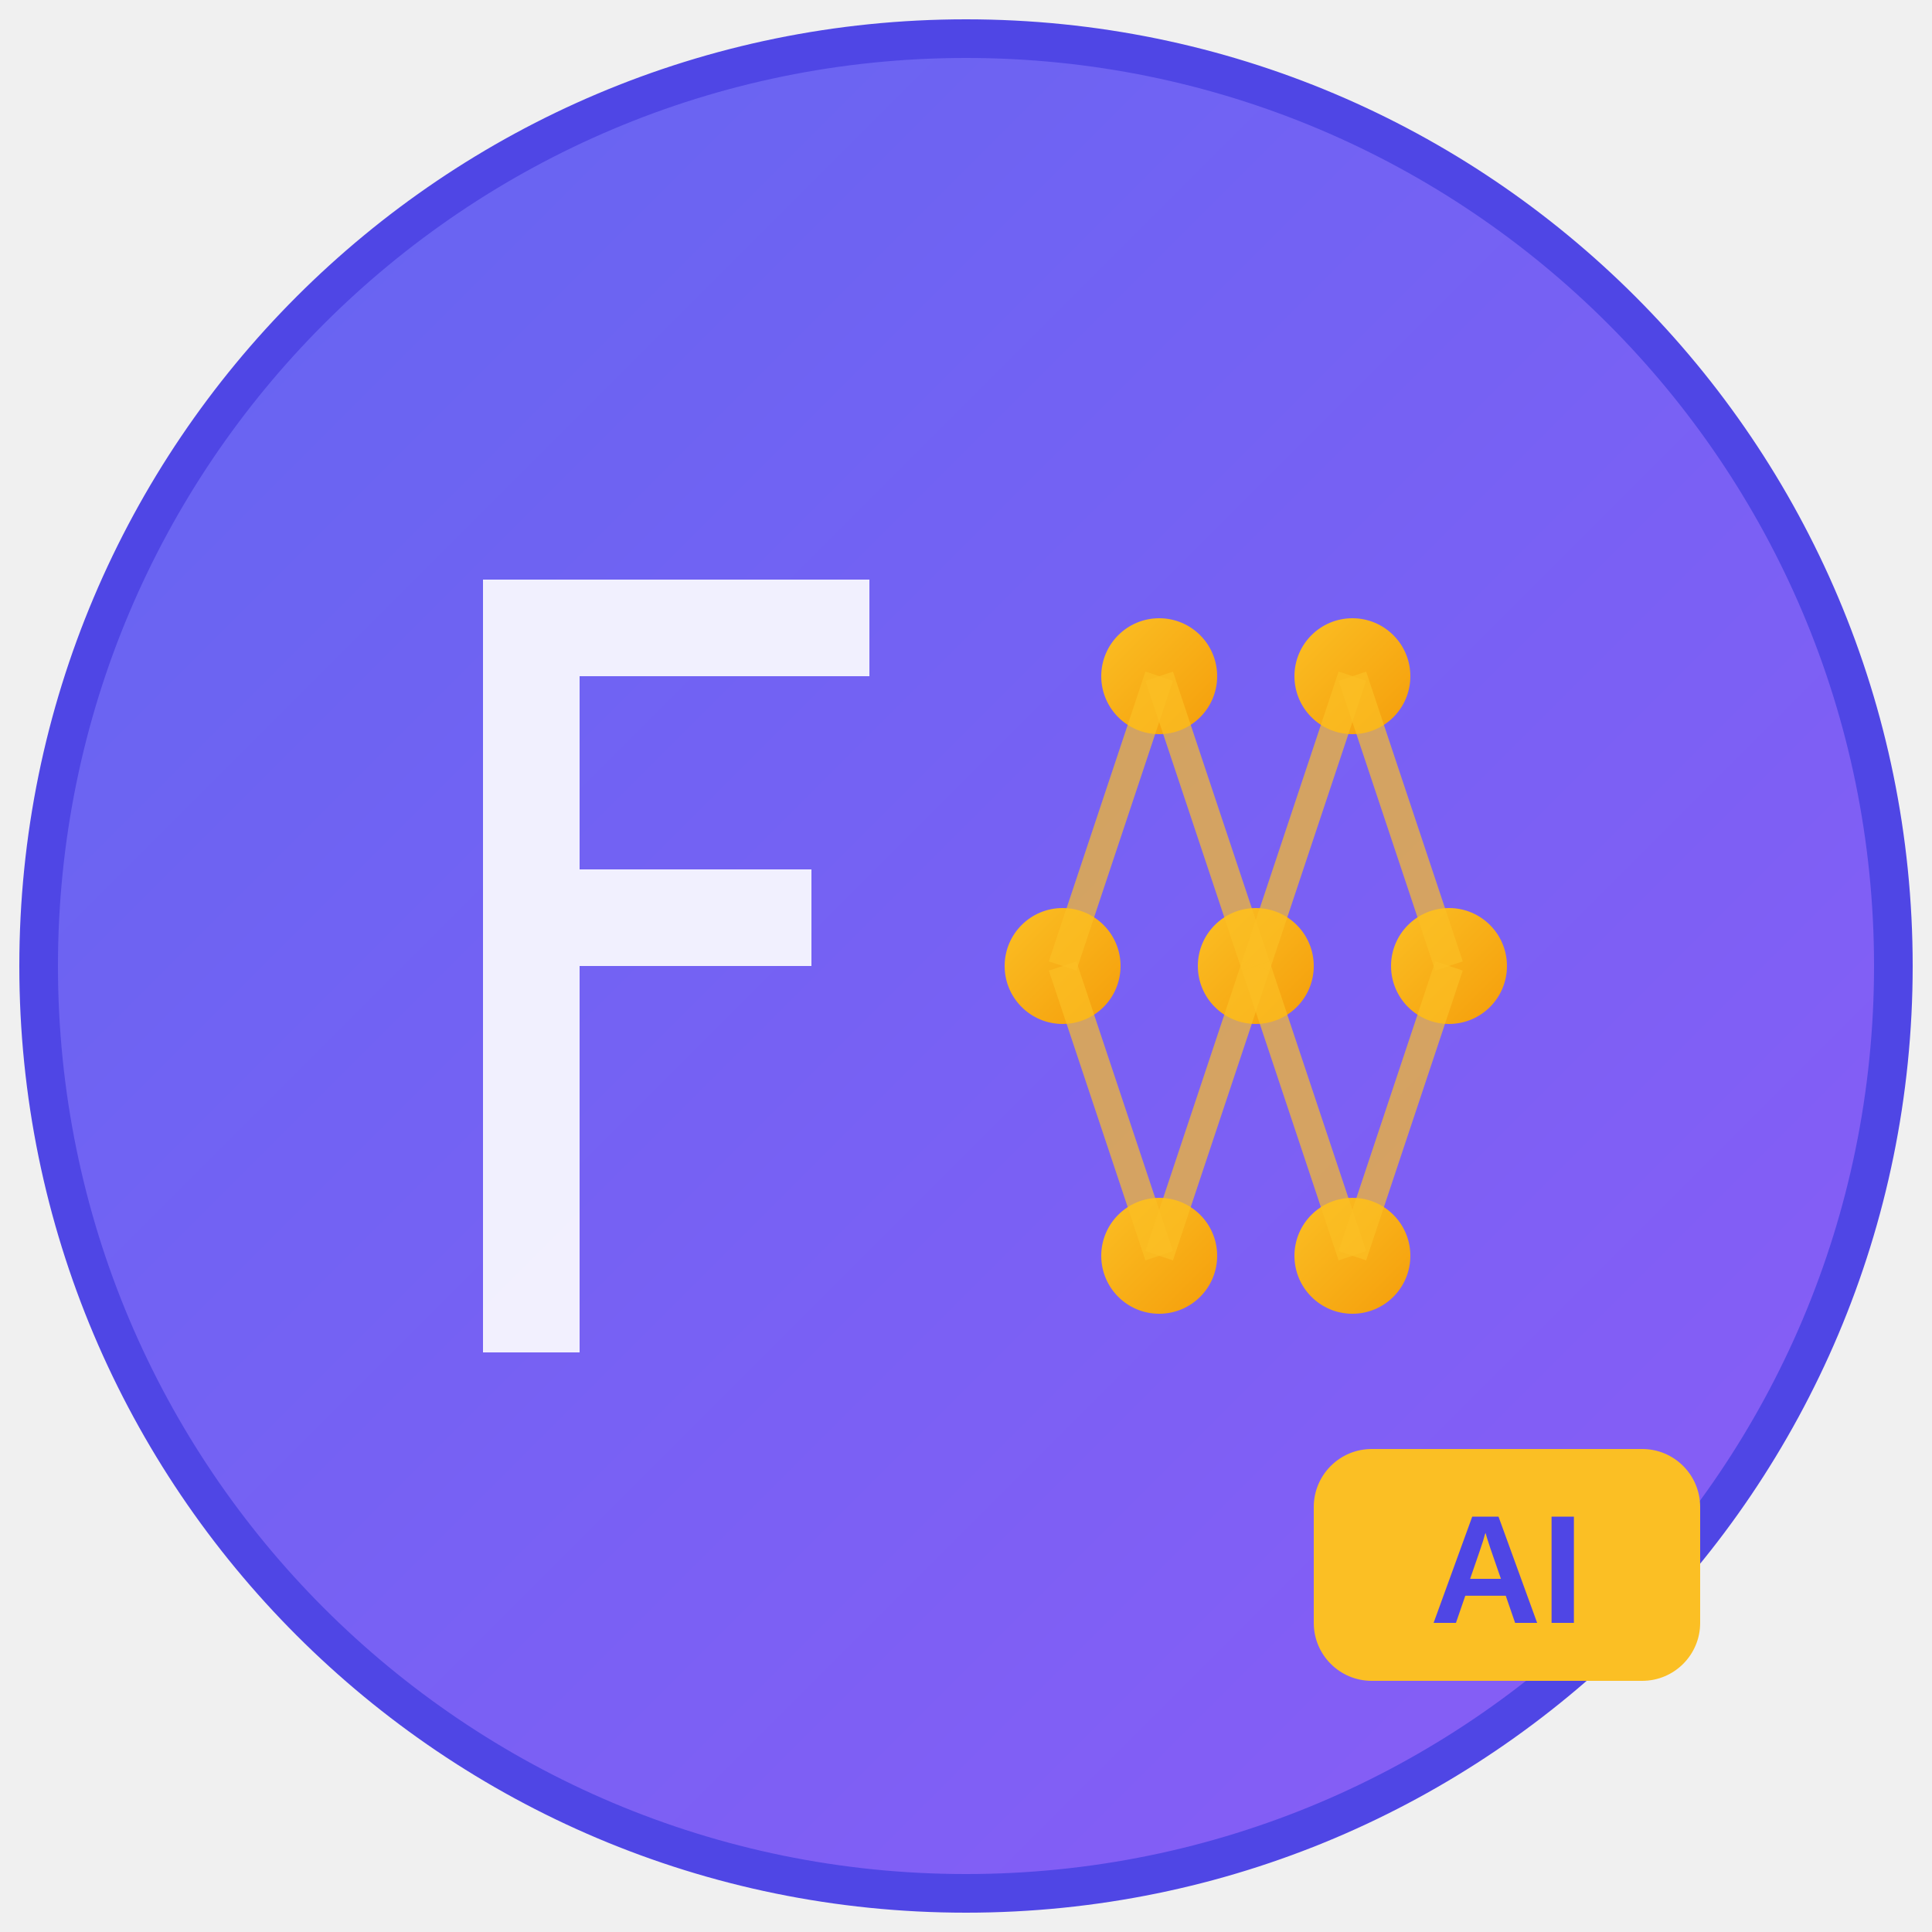
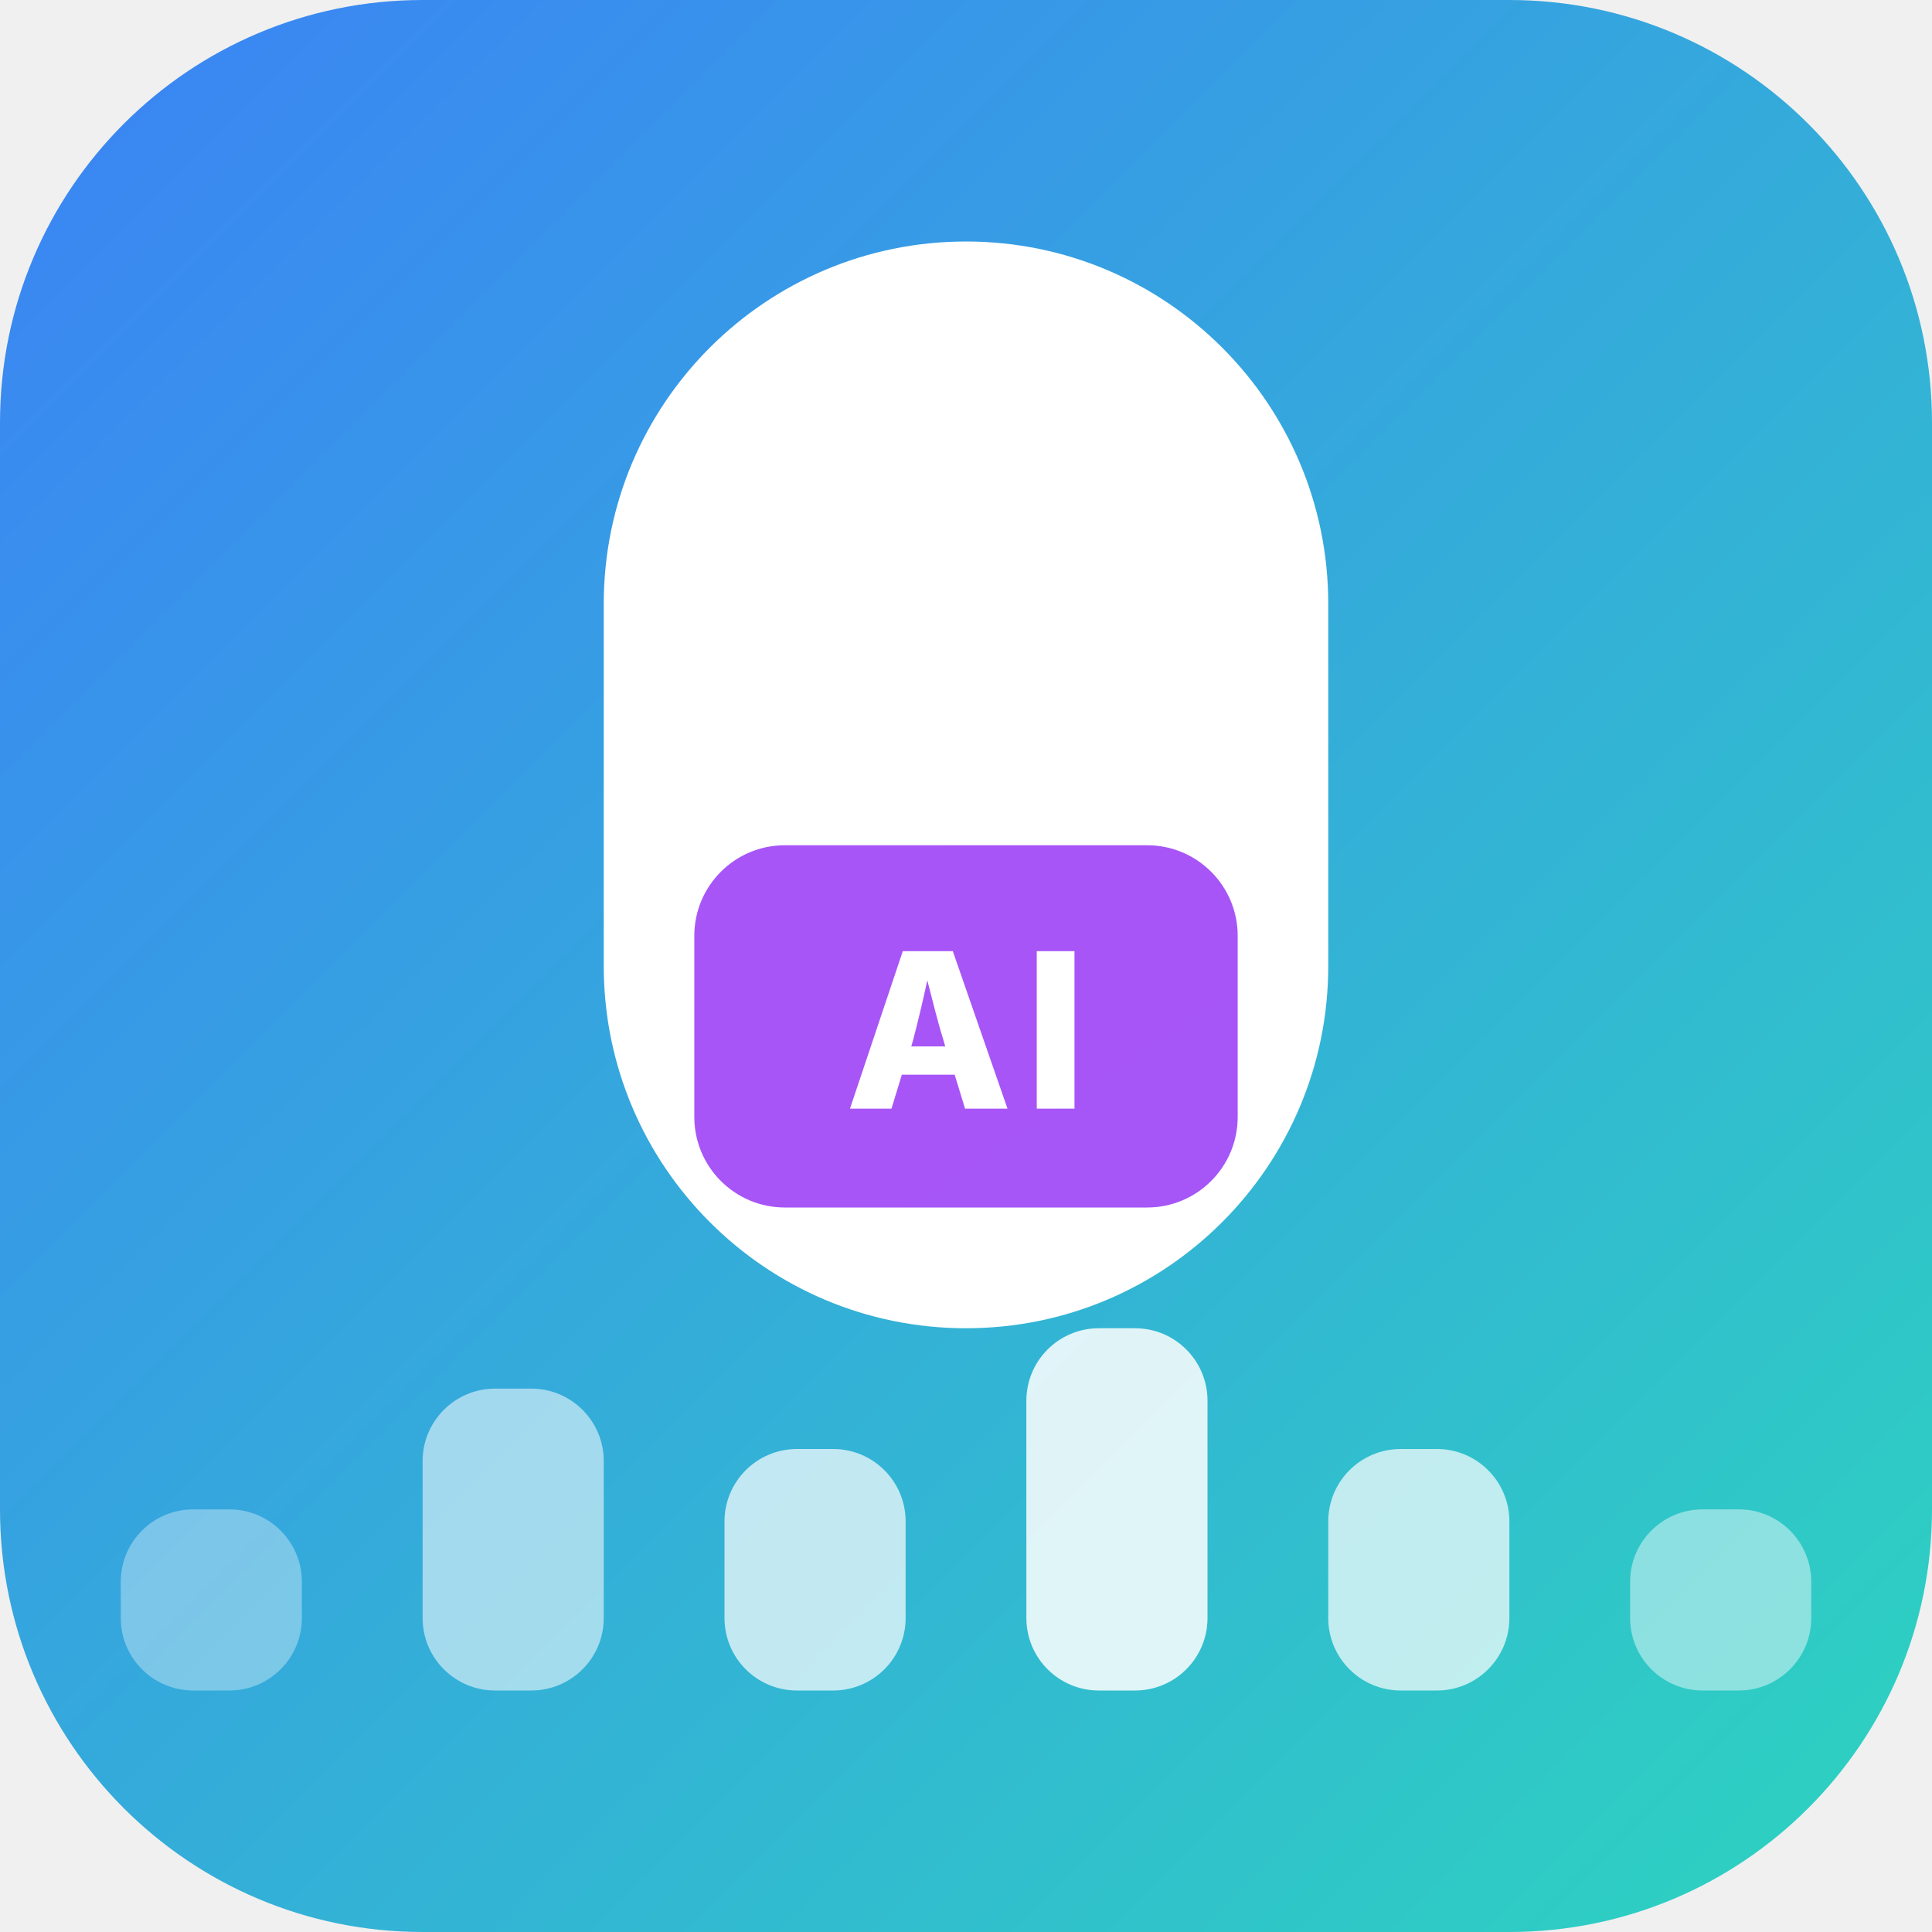
- <svg xmlns="http://www.w3.org/2000/svg" viewBox="0 0 100 100">
+ <svg xmlns="http://www.w3.org/2000/svg" viewBox="0 0 32 32" fill="none">
  <defs>
-     <linearGradient id="bg-gradient" x1="0%" y1="0%" x2="100%" y2="100%">
-       <stop offset="0%" style="stop-color:#6366f1;stop-opacity:1" />
-       <stop offset="100%" style="stop-color:#8b5cf6;stop-opacity:1" />
+     <linearGradient id="fav-grad" x1="0" y1="0" x2="32" y2="32" gradientUnits="userSpaceOnUse">
+       <stop stop-color="#3b82f6" />
+       <stop offset="1" stop-color="#2dd4bf" />
    </linearGradient>
-     <linearGradient id="brain-gradient" x1="0%" y1="0%" x2="100%" y2="100%">
-       <stop offset="0%" style="stop-color:#fbbf24;stop-opacity:1" />
-       <stop offset="100%" style="stop-color:#f59e0b;stop-opacity:1" />
+     <linearGradient id="ai-fav-grad" x1="0" y1="0" x2="32" y2="32">
+       <stop stop-color="#a855f7" />
+       <stop offset="1" stop-color="#6366f1" />
    </linearGradient>
  </defs>
-   <circle cx="50" cy="50" r="48" fill="url(#bg-gradient)" stroke="#4f46e5" stroke-width="2" />
-   <path d="M 25 30 L 45 30 L 45 35 L 30 35 L 30 45 L 42 45 L 42 50 L 30 50 L 30 70 L 25 70 Z" fill="white" opacity="0.9" />
-   <circle cx="60" cy="35" r="3" fill="url(#brain-gradient)" />
-   <circle cx="70" cy="35" r="3" fill="url(#brain-gradient)" />
-   <circle cx="55" cy="50" r="3" fill="url(#brain-gradient)" />
-   <circle cx="65" cy="50" r="3" fill="url(#brain-gradient)" />
-   <circle cx="75" cy="50" r="3" fill="url(#brain-gradient)" />
-   <circle cx="60" cy="65" r="3" fill="url(#brain-gradient)" />
-   <circle cx="70" cy="65" r="3" fill="url(#brain-gradient)" />
-   <line x1="60" y1="35" x2="55" y2="50" stroke="#fbbf24" stroke-width="1.5" opacity="0.7" />
-   <line x1="60" y1="35" x2="65" y2="50" stroke="#fbbf24" stroke-width="1.5" opacity="0.7" />
-   <line x1="70" y1="35" x2="65" y2="50" stroke="#fbbf24" stroke-width="1.5" opacity="0.7" />
-   <line x1="70" y1="35" x2="75" y2="50" stroke="#fbbf24" stroke-width="1.5" opacity="0.7" />
-   <line x1="55" y1="50" x2="60" y2="65" stroke="#fbbf24" stroke-width="1.5" opacity="0.7" />
-   <line x1="65" y1="50" x2="60" y2="65" stroke="#fbbf24" stroke-width="1.5" opacity="0.7" />
-   <line x1="65" y1="50" x2="70" y2="65" stroke="#fbbf24" stroke-width="1.5" opacity="0.7" />
-   <line x1="75" y1="50" x2="70" y2="65" stroke="#fbbf24" stroke-width="1.5" opacity="0.7" />
-   <rect x="68" y="75" width="20" height="12" rx="3" fill="#fbbf24" />
-   <text x="78" y="84" font-family="Arial, sans-serif" font-size="8" font-weight="bold" text-anchor="middle" fill="#4f46e5">AI</text>
+   <rect width="32" height="32" rx="7" fill="url(#fav-grad)" />
+   <rect x="2" y="25" width="3" height="3" rx="1.2" fill="white" opacity="0.35" />
+   <rect x="7" y="23" width="3" height="5" rx="1.2" fill="white" opacity="0.55" />
+   <rect x="12" y="24" width="3" height="4" rx="1.2" fill="white" opacity="0.7" />
+   <rect x="17" y="22" width="3" height="6" rx="1.2" fill="white" opacity="0.85" />
+   <rect x="22" y="24" width="3" height="4" rx="1.2" fill="white" opacity="0.7" />
+   <rect x="27" y="25" width="3" height="3" rx="1.2" fill="white" opacity="0.45" />
+   <rect x="10" y="4" width="12" height="18" rx="6" fill="white" />
+   <rect x="11.5" y="14" width="9" height="6" rx="1.5" fill="url(#ai-fav-grad)" />
+   <text x="16" y="17" text-anchor="middle" dominant-baseline="middle" fill="white" font-family="system-ui, -apple-system, Segoe UI, sans-serif" font-size="3.6" font-weight="800" letter-spacing="0.2">AI</text>
</svg>
